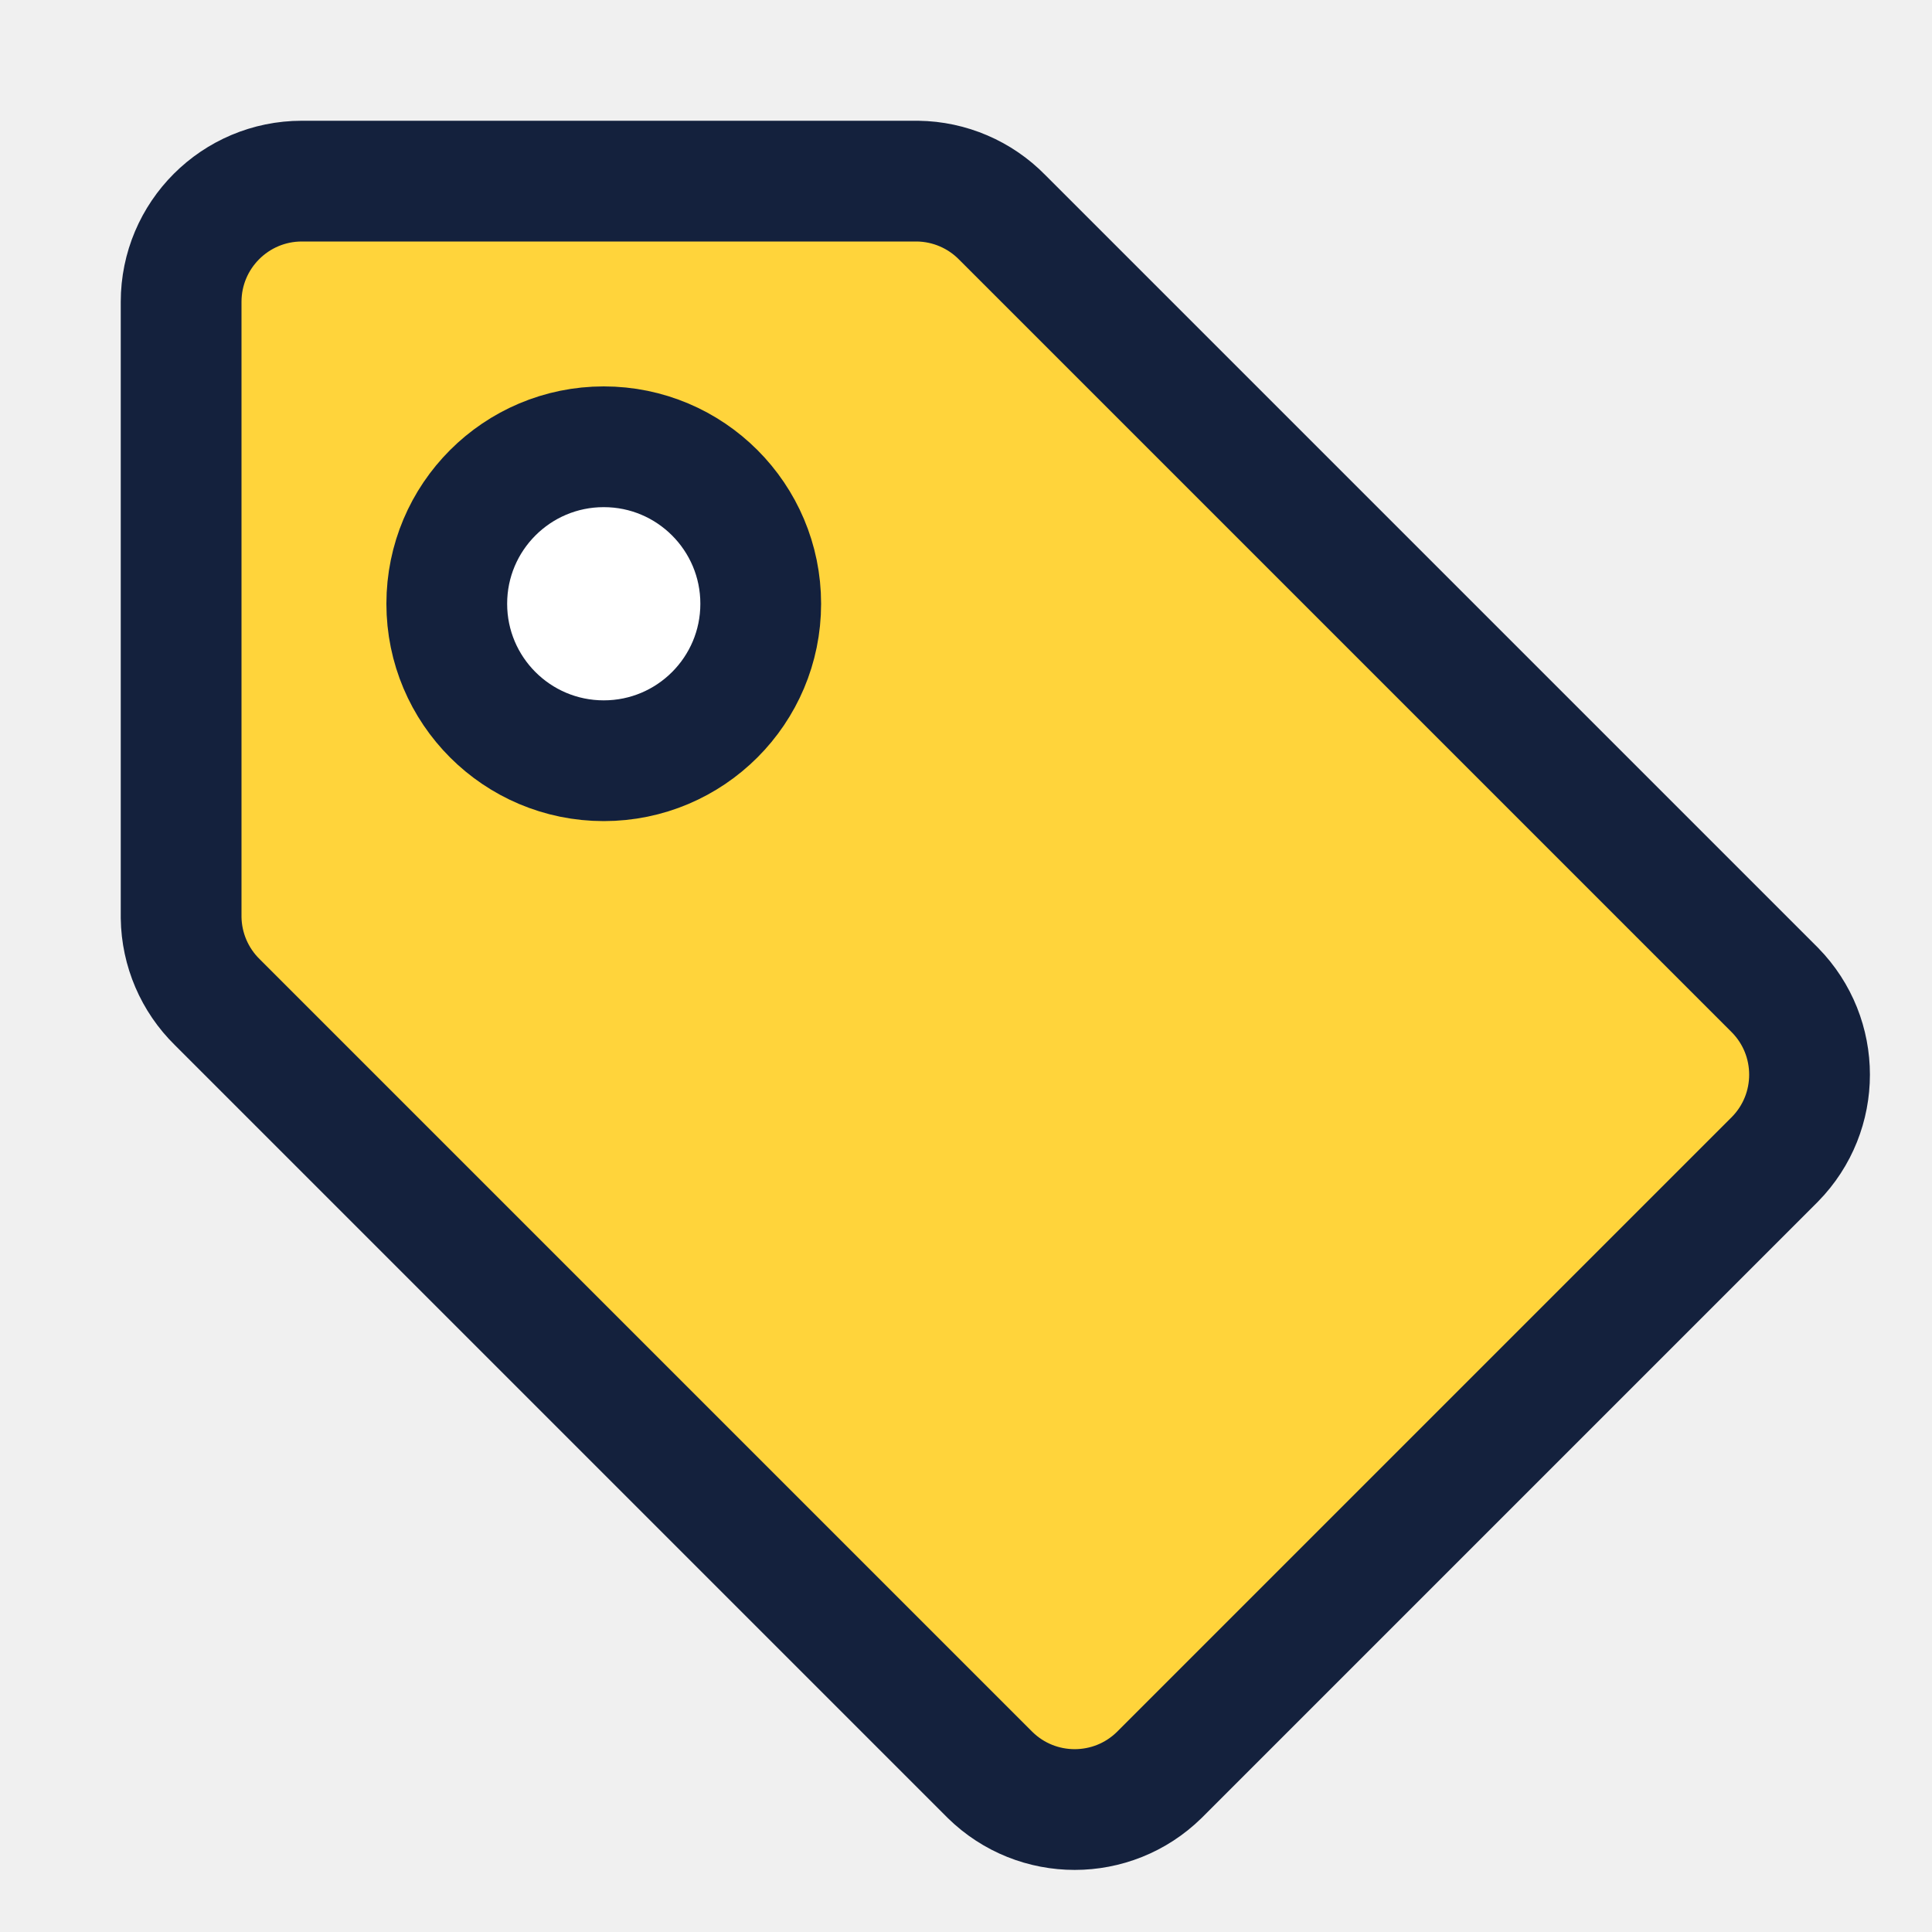
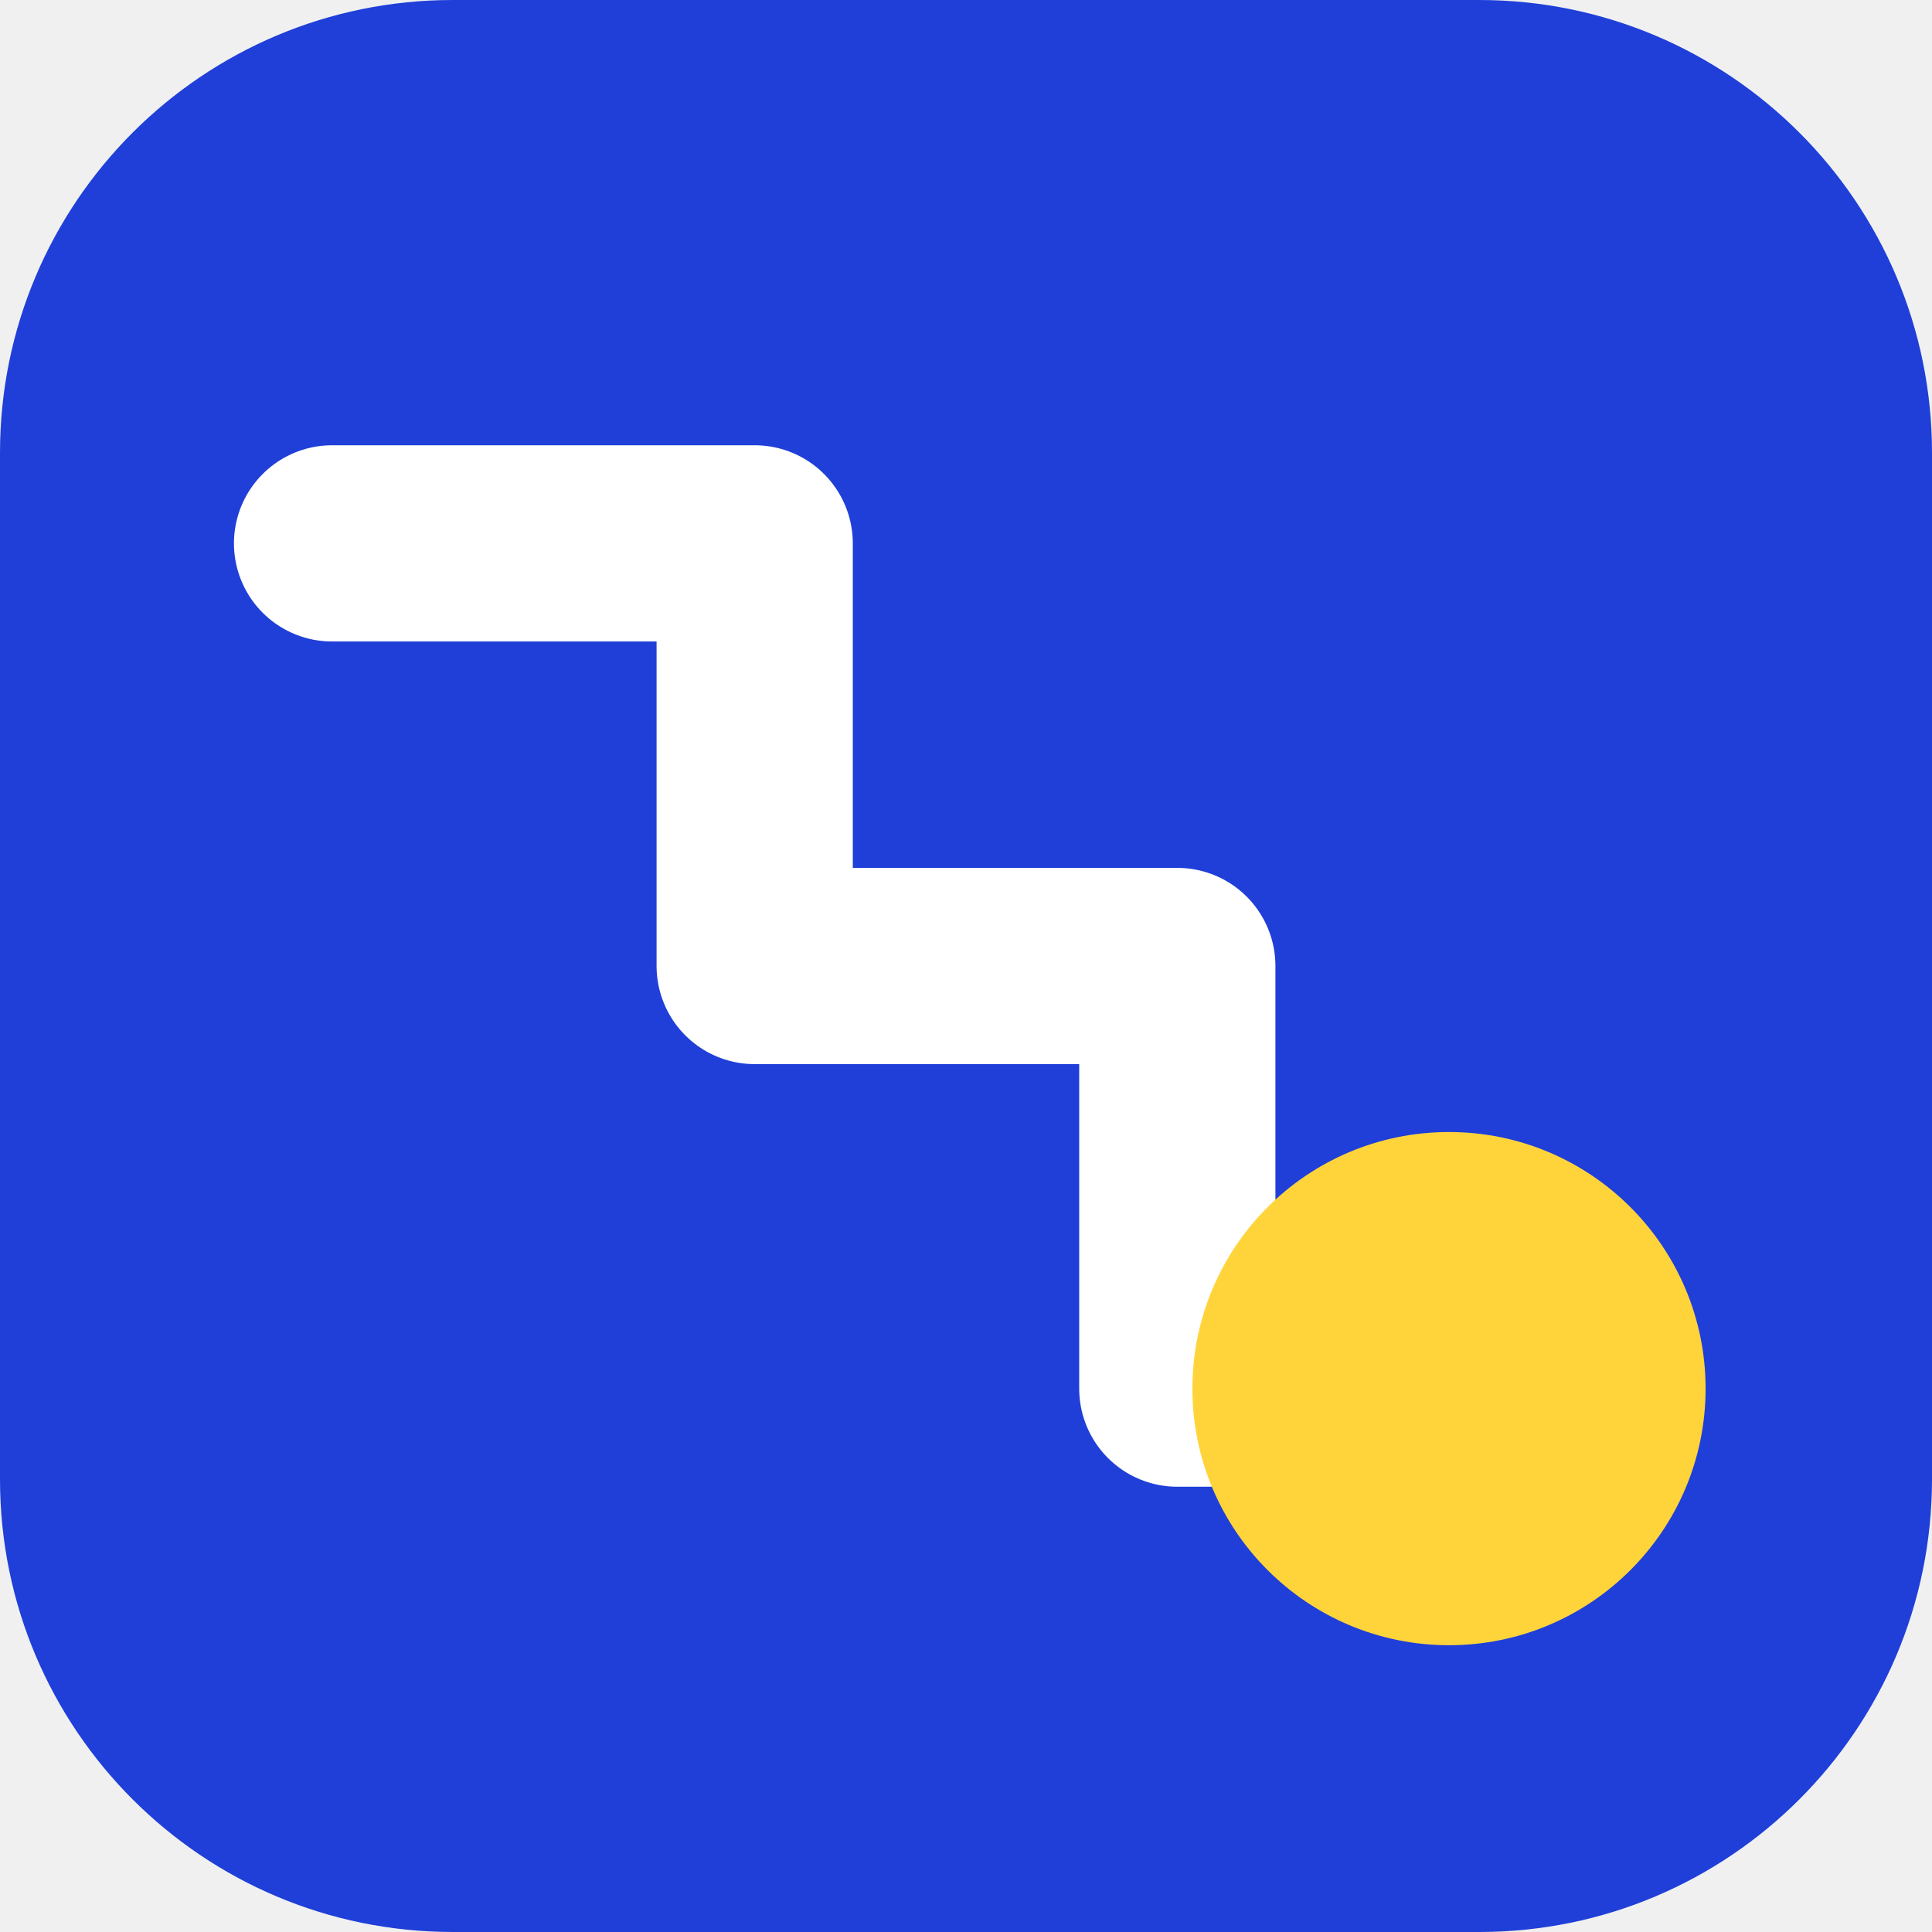
- <svg xmlns="http://www.w3.org/2000/svg" viewBox="0 0 32 32">
-   <path d="M3 15.2V5a2 2 0 0 1 2-2h10.2a2 2 0 0 1 1.4.6l12.8 12.8a2 2 0 0 1 0 2.8L19.2 29.4a2 2 0 0 1-2.8 0L3.6 16.6A2 2 0 0 1 3 15.2Z" fill="#FFD43B" stroke="#14213D" stroke-width="2" />
-   <circle cx="10" cy="10" r="2.6" fill="#fff" stroke="#14213D" stroke-width="2" />
+ <svg xmlns="http://www.w3.org/2000/svg" viewBox="0 0 64 64">
+   <rect width="64" height="64" rx="15" fill="#1F3FD8" />
+   <path d="M11 18h14v14h14v14h8" fill="none" stroke="#fff" stroke-width="6.5" stroke-linecap="round" stroke-linejoin="round" />
+   <circle cx="48" cy="46" r="8.5" fill="#FFD43B" />
</svg>
